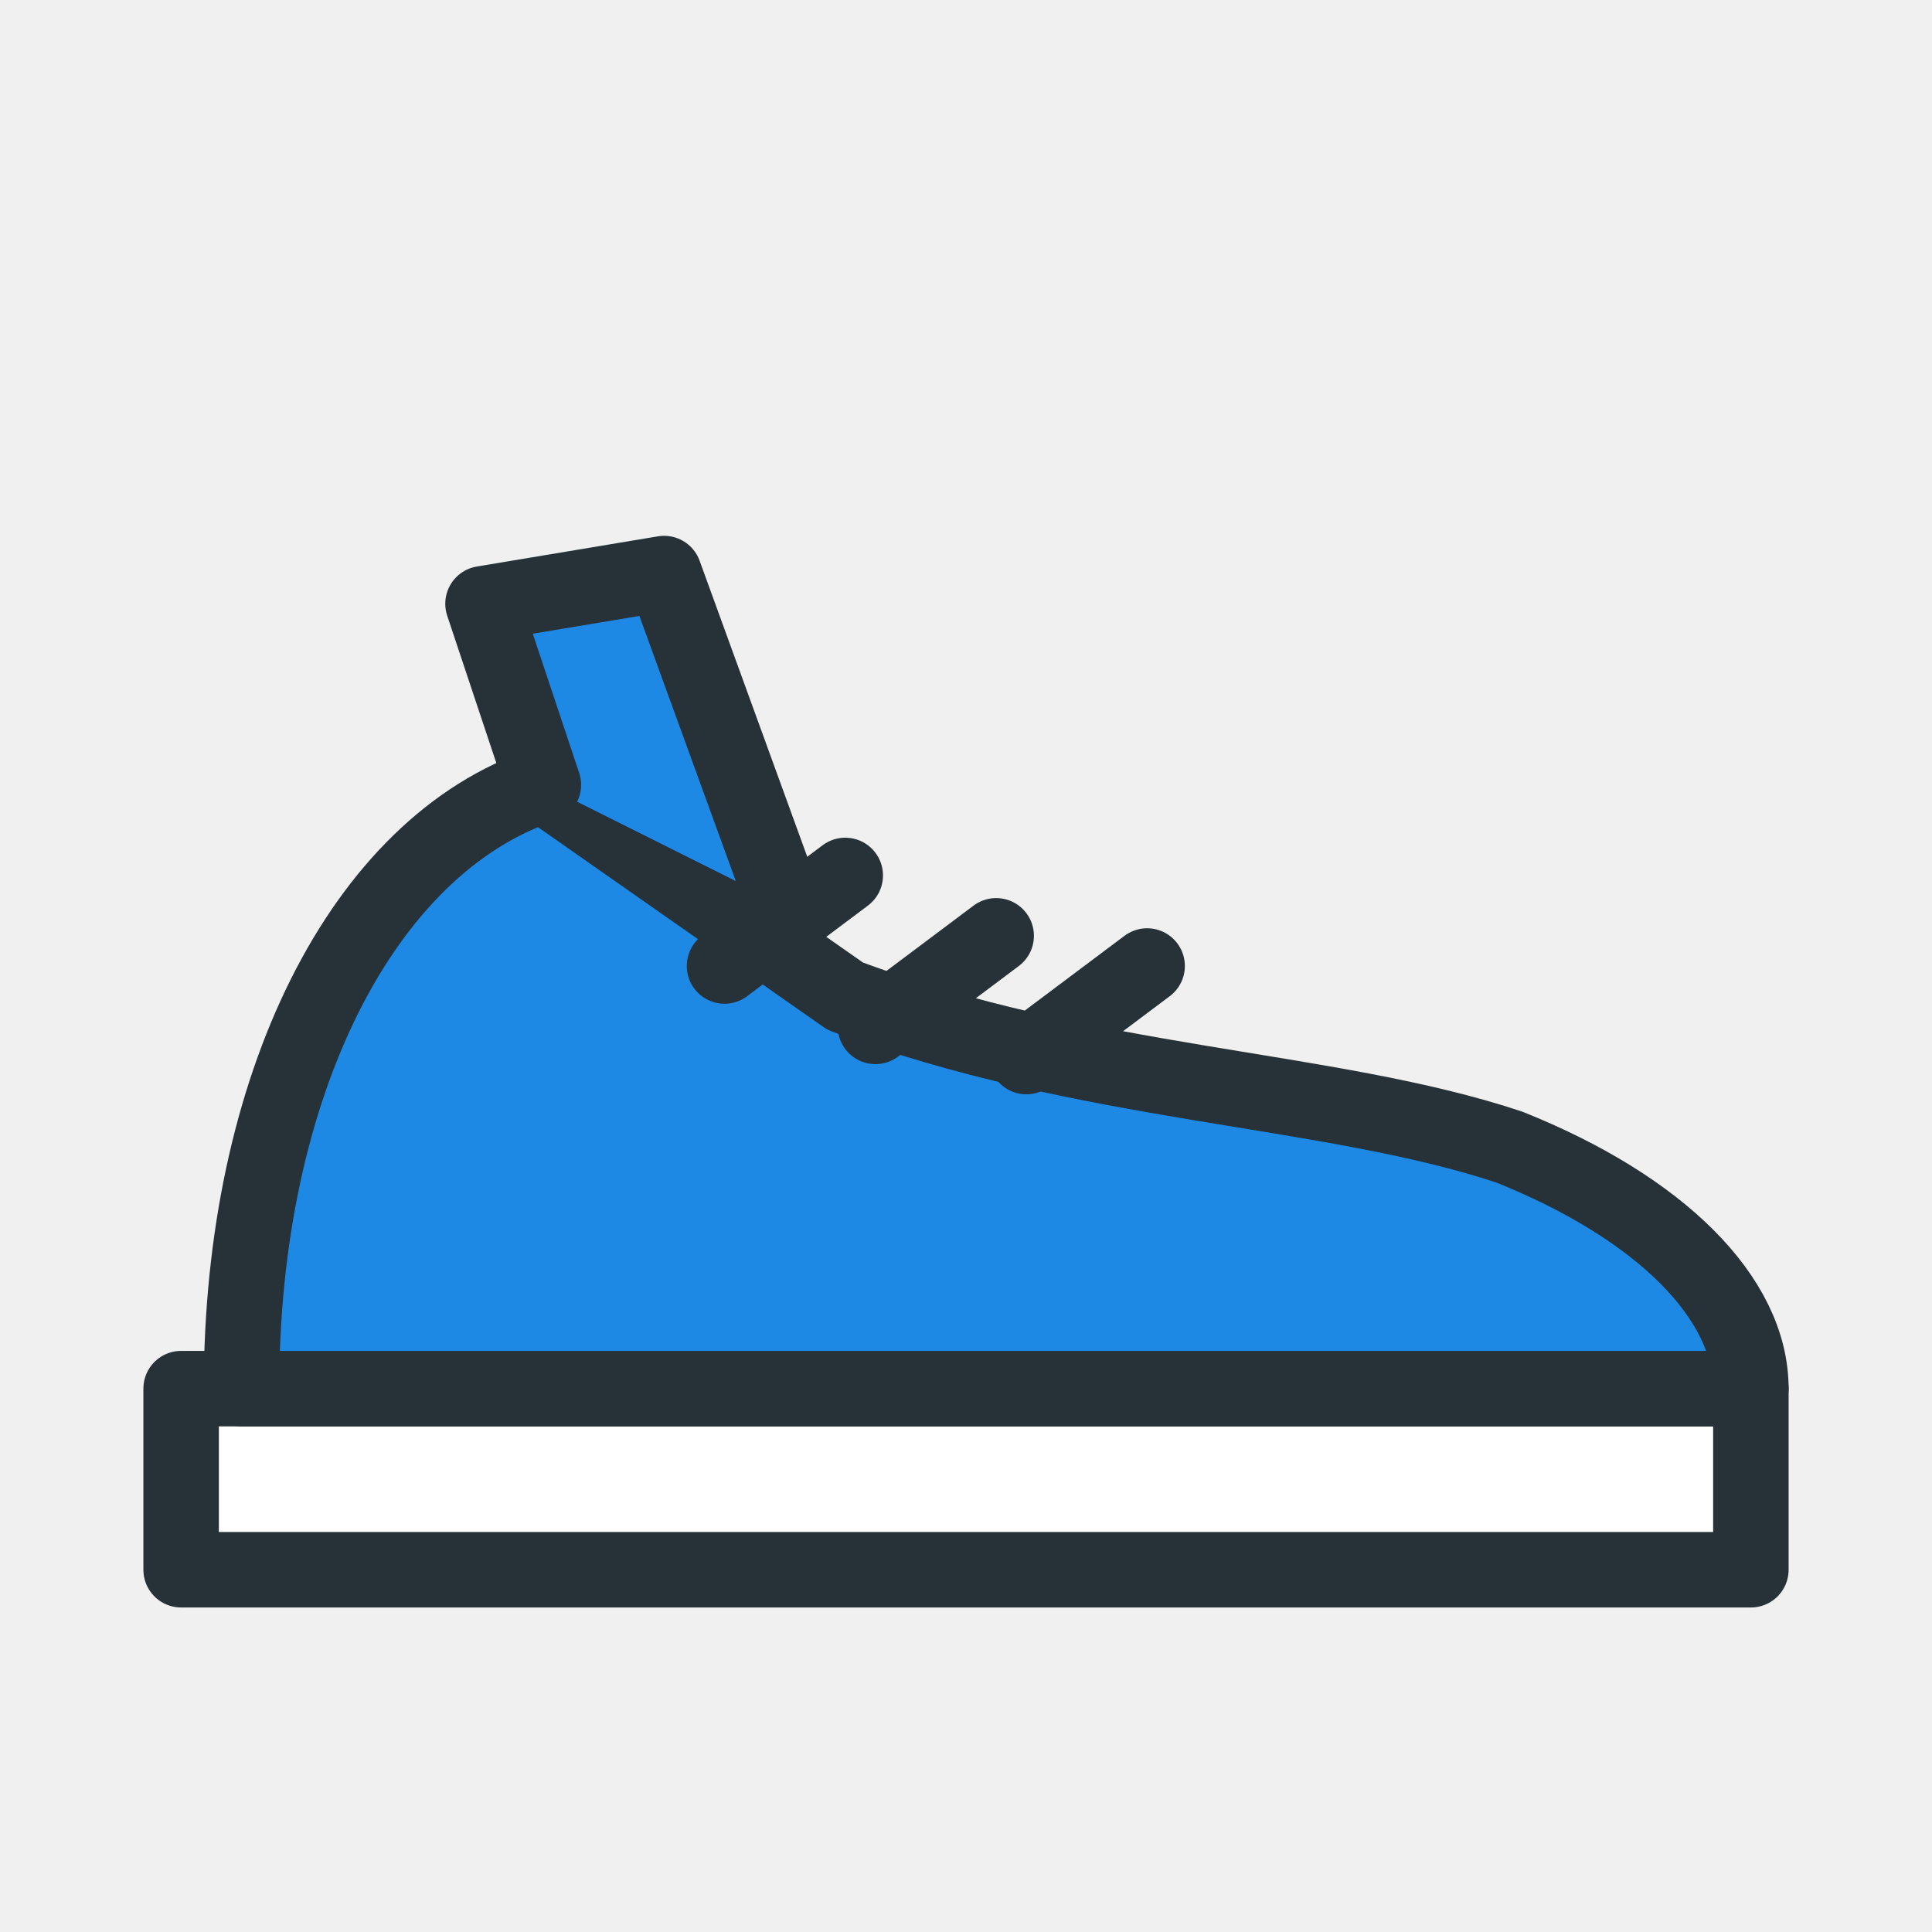
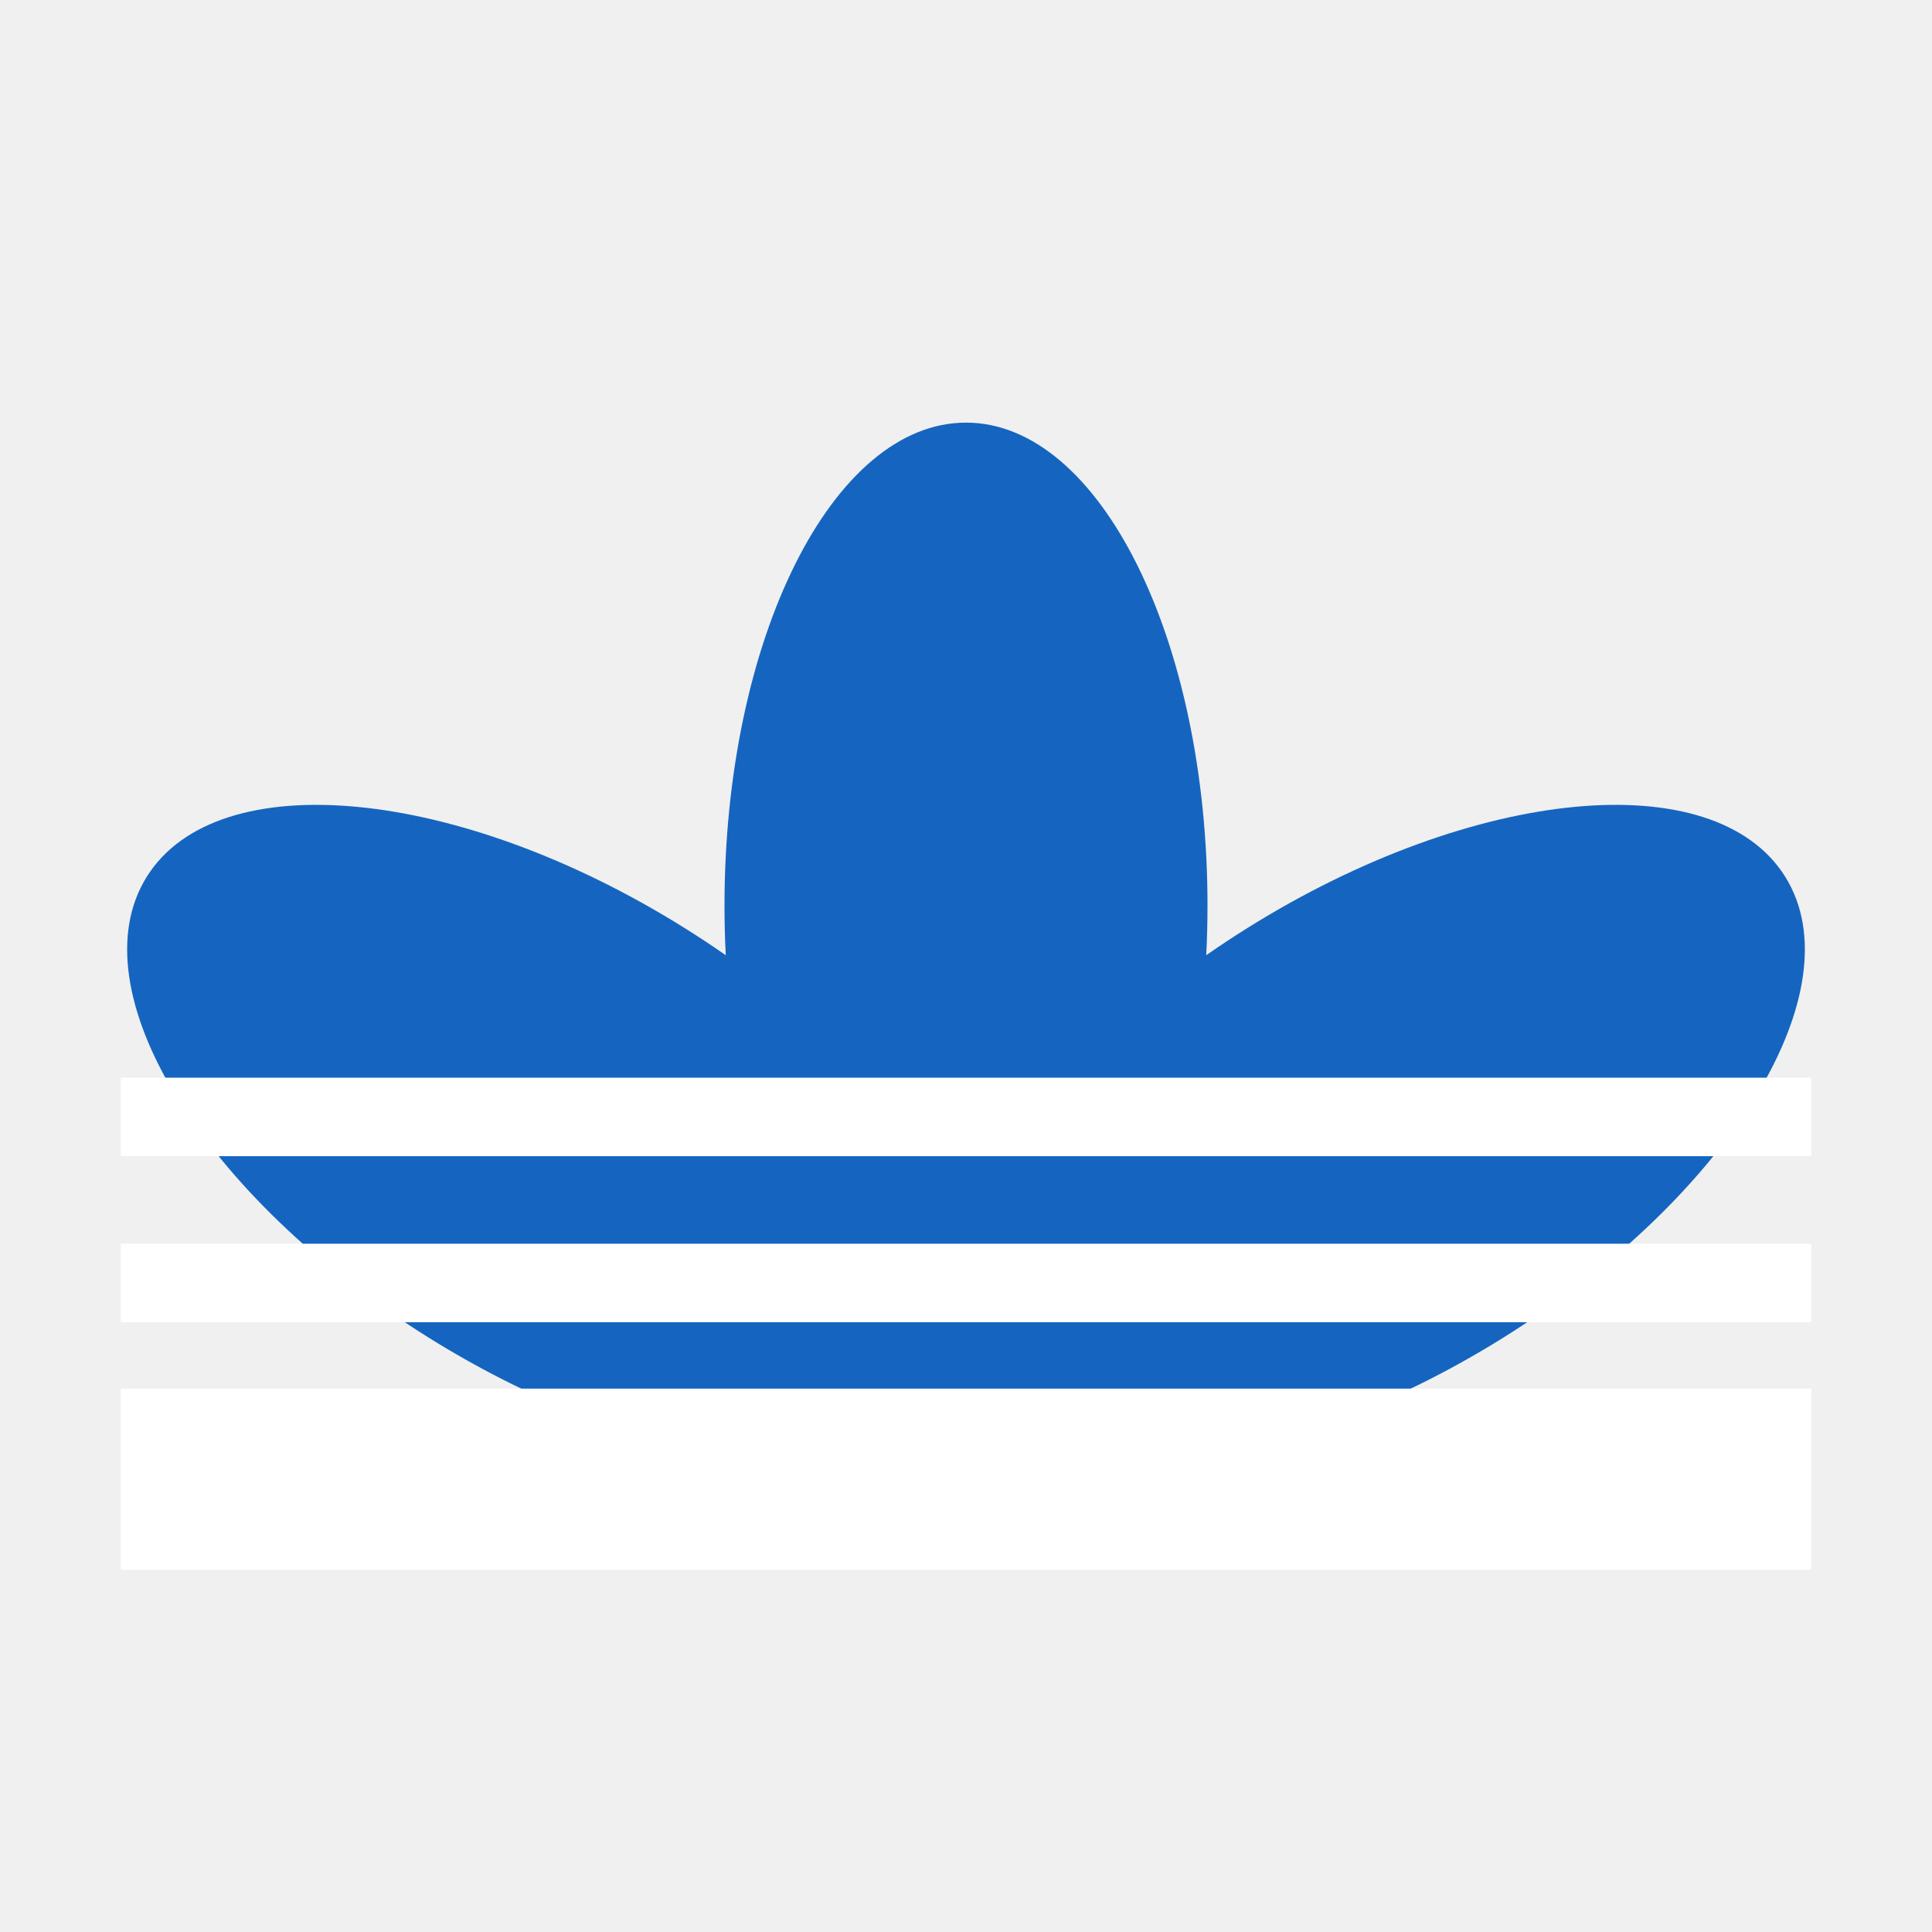
<svg xmlns="http://www.w3.org/2000/svg" viewBox="0 0 64 64">
-   <path d="M6 46 L58 46 L58 52 L6 52 Z" fill="#fff" stroke="#263238" stroke-width="2.5" stroke-linejoin="round" stroke-linecap="round" />
-   <path d="M8 46 C8 36 12 28 18 26 L28 33 C36 36 44 36 50 38 C55 40 58 43 58 46 Z" fill="#1E88E5" stroke="#263238" stroke-width="2.5" stroke-linejoin="round" stroke-linecap="round" />
-   <path d="M24 32 l4 -3 M29 34 l4 -3 M34 35 l4 -3" stroke="#263238" stroke-width="2.5" stroke-linejoin="round" stroke-linecap="round" />
-   <path d="M18 26 L16 20 L22 19 L26 30" fill="#1E88E5" stroke="#263238" stroke-width="2.5" stroke-linejoin="round" stroke-linecap="round" />
+   <g transform="translate(0 8)">
+     <g fill="#1565C0">
+       <ellipse cx="32" cy="22" rx="8" ry="16" />
+       <ellipse cx="32" cy="22" rx="8" ry="16" transform="rotate(-58 32 38)" />
+       <ellipse cx="32" cy="22" rx="8" ry="16" transform="rotate(58 32 38)" />
+     </g>
+     <path d="M4 29 L60 29 M4 34.5 L60 34.5" stroke="#fff" stroke-width="2.6" />
+     <rect x="4" y="38" width="56" height="6" fill="#fff" />
+   </g>
</svg>
